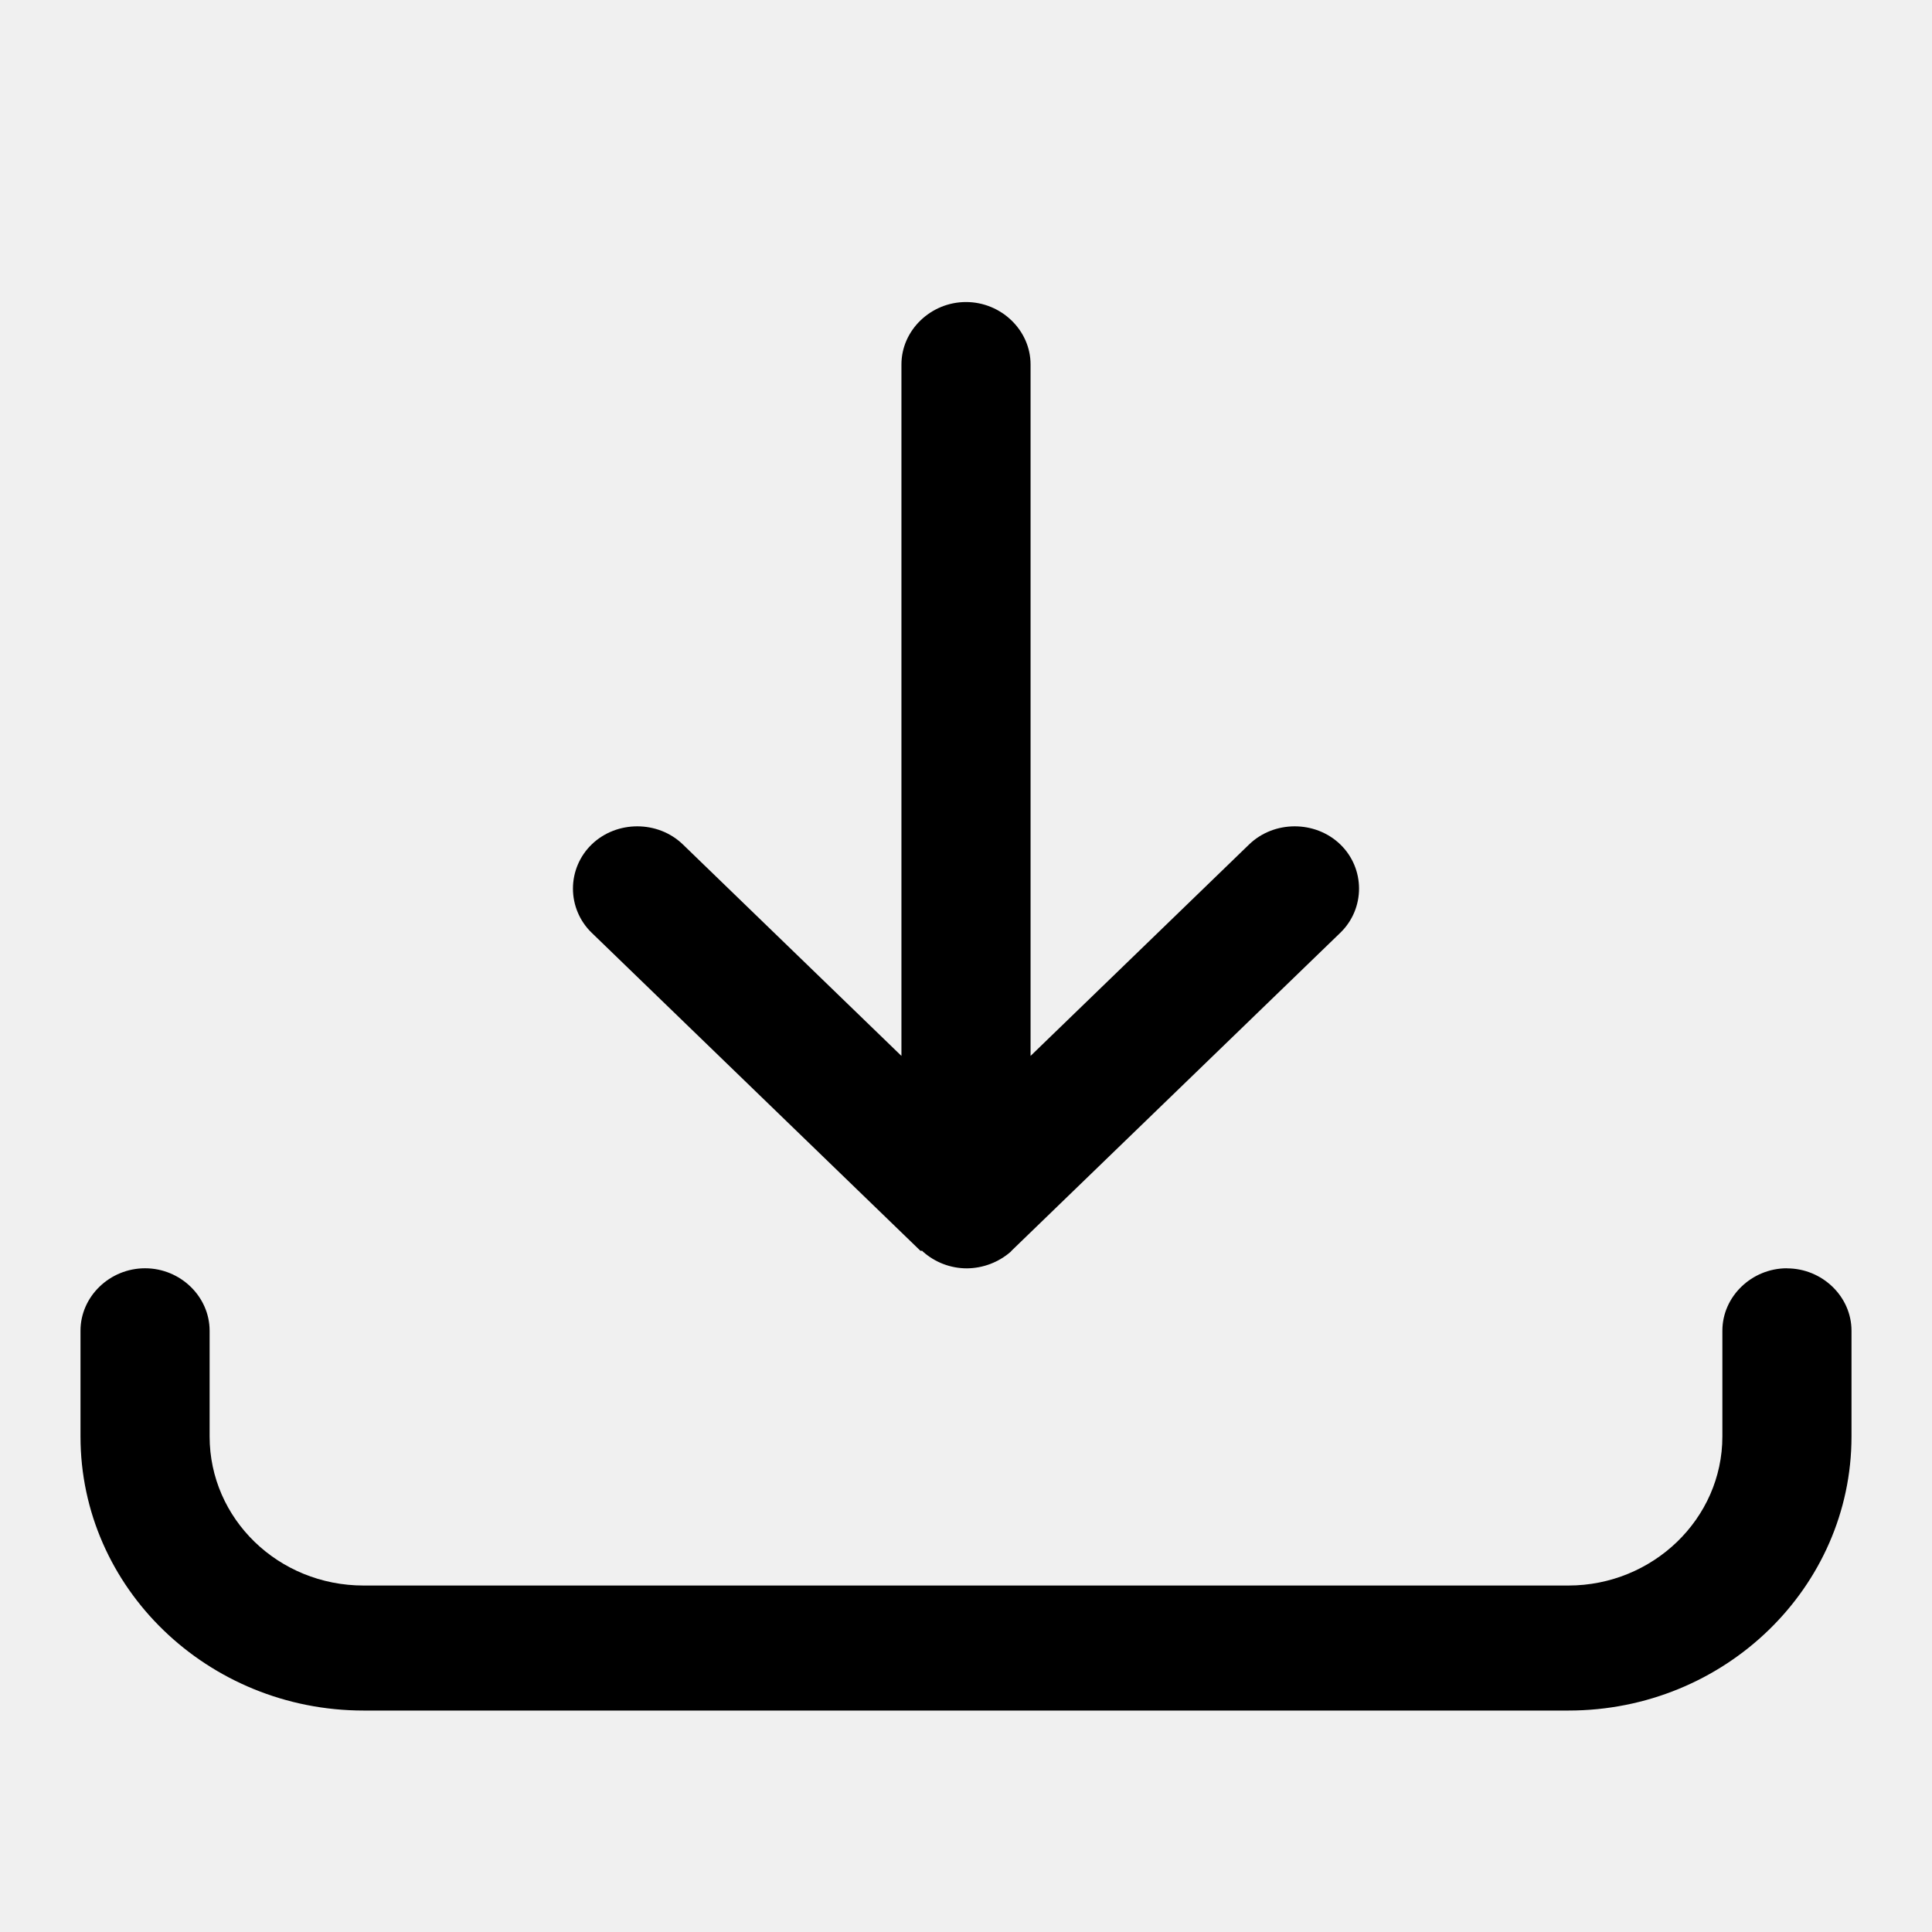
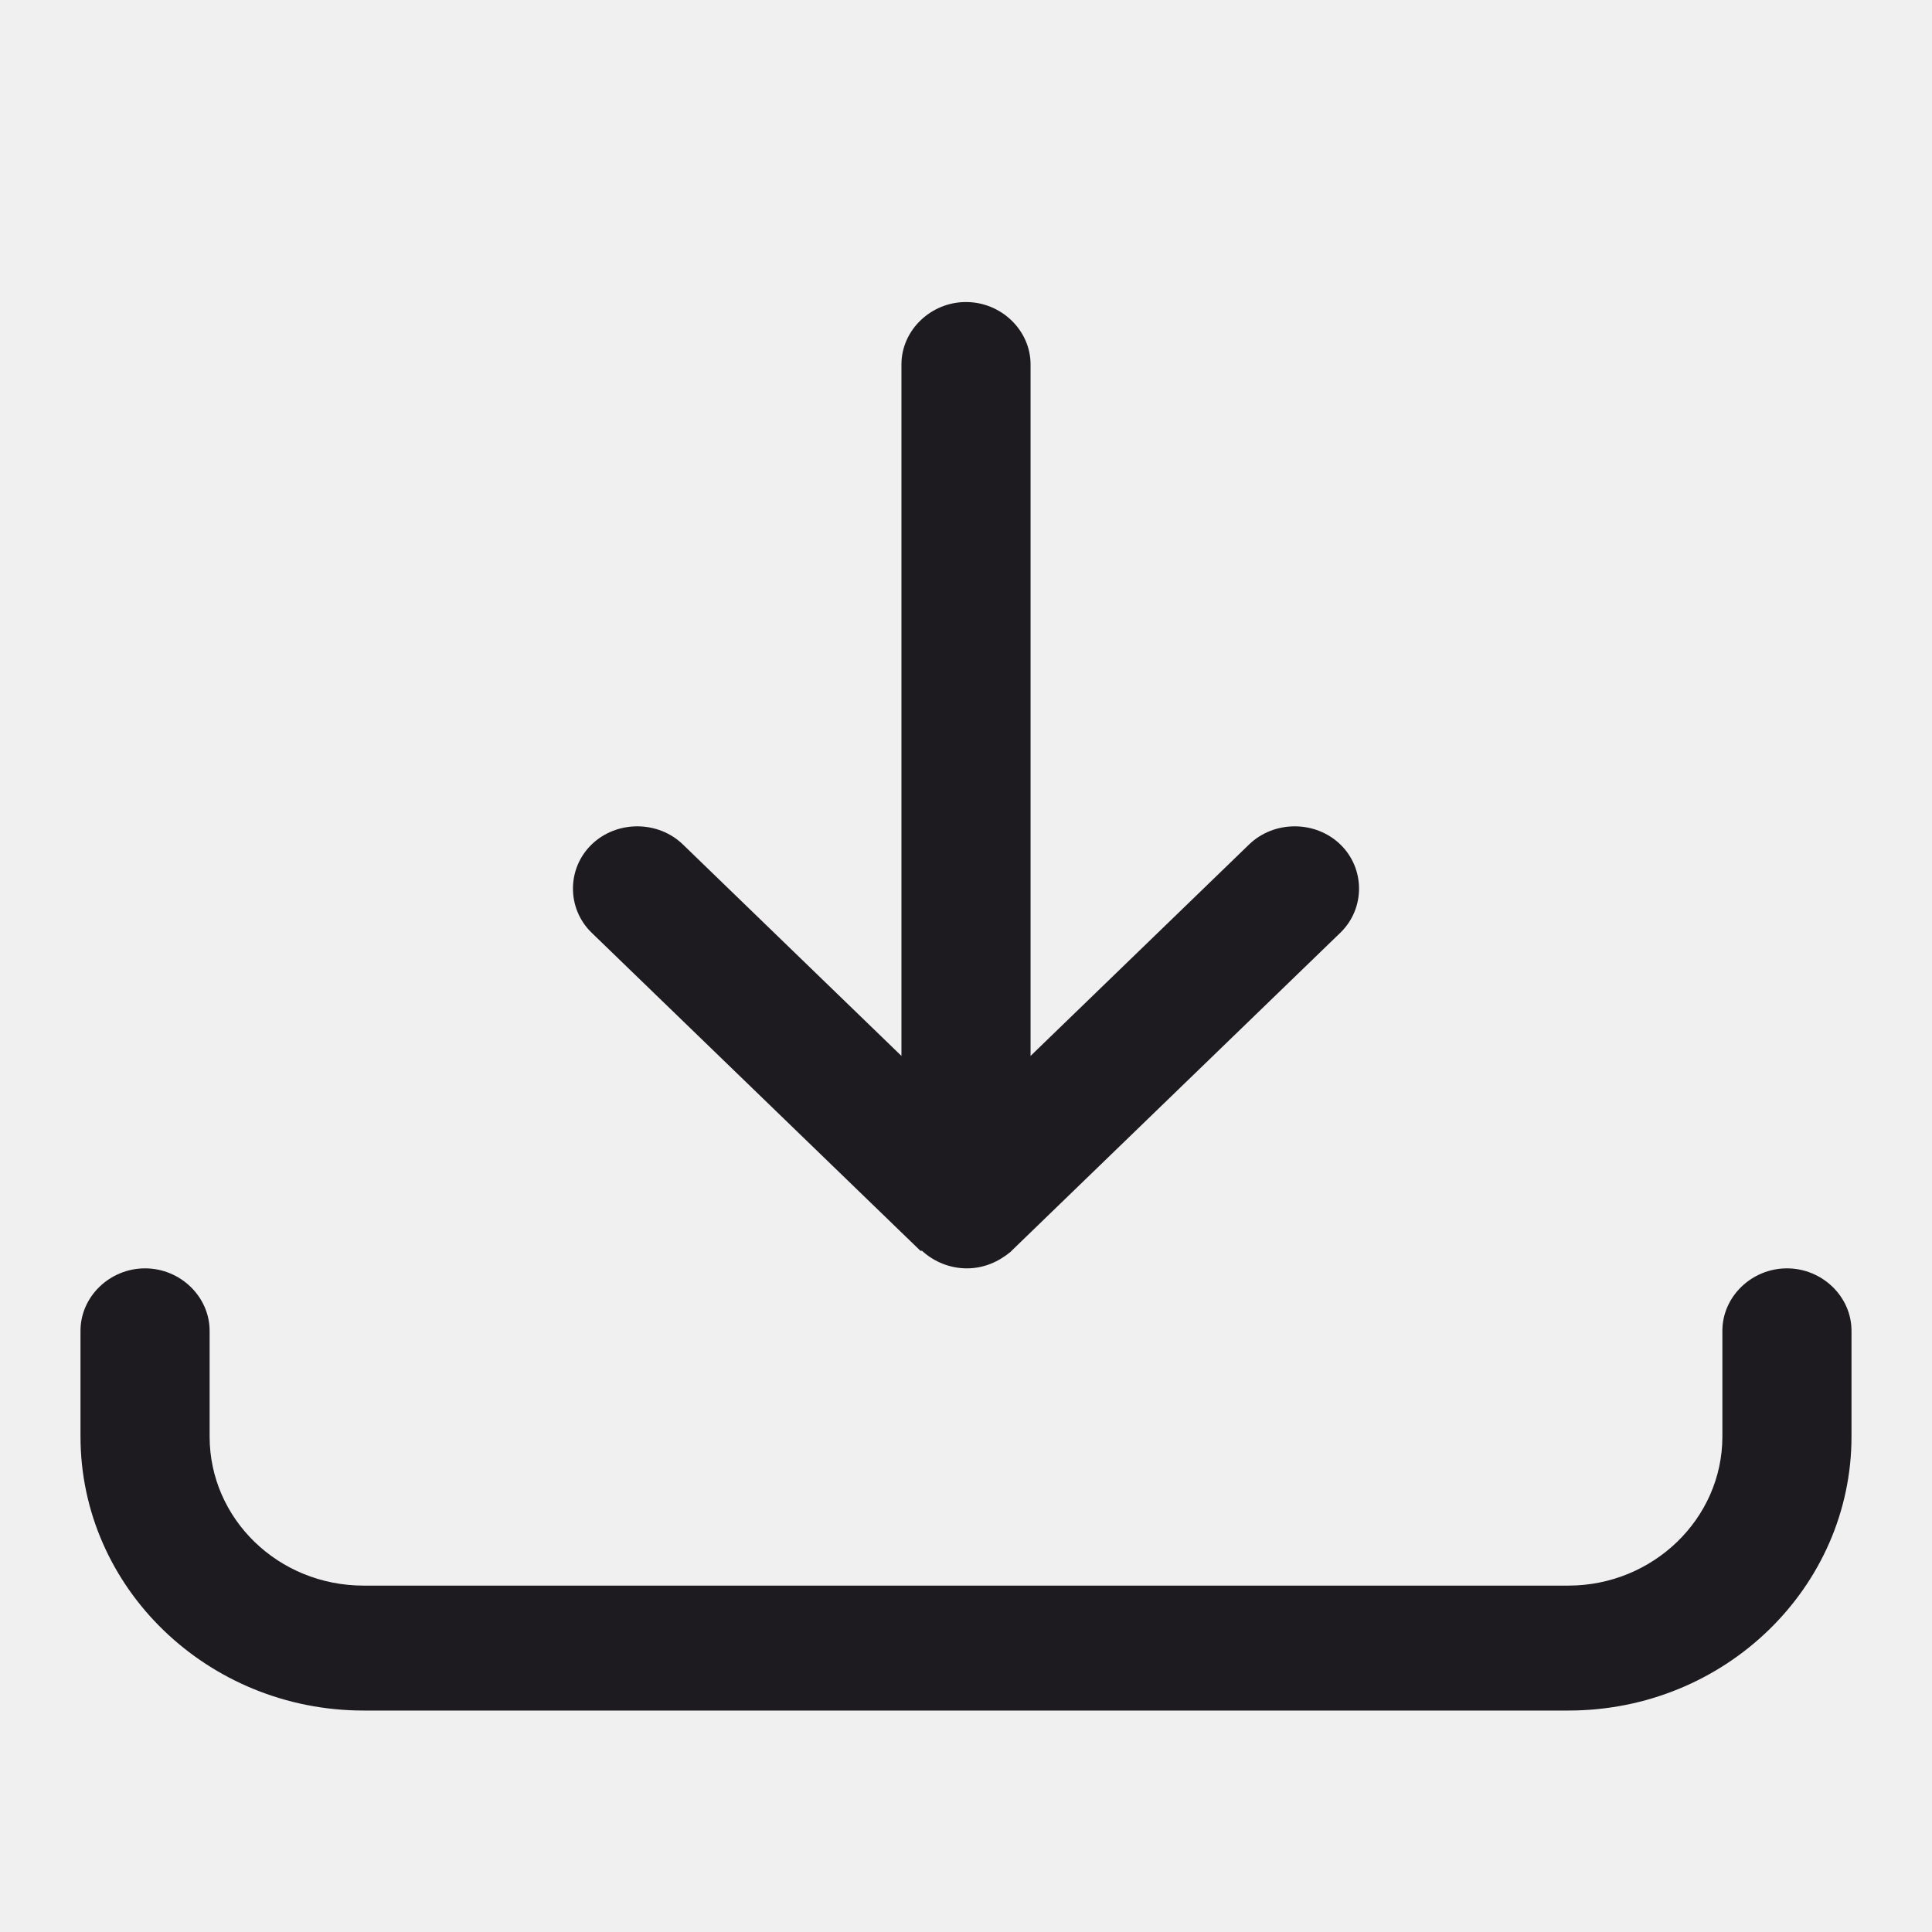
- <svg xmlns="http://www.w3.org/2000/svg" width="24" height="24" fill="none" viewBox="0 0 24 24">
-   <g fill="currentColor" clip-path="url(#a)">
-     <path d="M22.198 15.756c.439 0 .802.35.802.775v1.314c0 1.872-1.571 3.404-3.517 3.404H4.517C2.582 21.249 1 19.727 1 17.845V16.53c0-.424.363-.775.802-.775.438 0 .801.35.802.775v1.314c0 1.024.854 1.852 1.913 1.852h14.966c1.048 0 1.913-.828 1.913-1.852V16.53c0-.424.364-.775.802-.775" />
-     <path d="M12 3.752c.438 0 .802.351.802.775v8.59l2.715-2.627c.31-.3.823-.3 1.133 0s.31.797 0 1.097l-4.084 3.95-.01.012a.84.84 0 0 1-.545.207.82.82 0 0 1-.545-.207l-.01-.011h-.022L7.35 11.587a.763.763 0 0 1 0-1.097c.31-.3.823-.3 1.133 0l2.715 2.627v-8.59c0-.424.364-.775.802-.775" />
+ <svg xmlns="http://www.w3.org/2000/svg" width="24" height="24" viewBox="0 0 24 24" fill="none">
+   <g clip-path="url(#clip0_1_3282)">
+     <path d="M22.198 15.756C22.637 15.756 23 16.107 23 16.531V17.845C23 19.717 21.429 21.249 19.483 21.249H4.517C2.582 21.249 1 19.727 1 17.845V16.531C1 16.107 1.363 15.756 1.802 15.756C2.24 15.756 2.603 16.107 2.604 16.531V17.845C2.604 18.869 3.458 19.697 4.517 19.697H19.483C20.531 19.697 21.396 18.869 21.396 17.845V16.531C21.396 16.107 21.76 15.756 22.198 15.756Z" fill="#1D1B20" />
+     <path d="M12 3.752C12.438 3.752 12.802 4.103 12.802 4.527V13.117L15.517 10.49C15.827 10.19 16.34 10.19 16.65 10.49C16.96 10.79 16.96 11.287 16.65 11.587L12.566 15.538C12.556 15.548 12.556 15.549 12.556 15.549C12.406 15.673 12.224 15.756 12.011 15.756C11.797 15.756 11.605 15.672 11.466 15.549C11.457 15.541 11.455 15.538 11.455 15.538H11.434L7.35 11.587C7.04 11.287 7.04 10.79 7.35 10.49C7.66 10.19 8.173 10.19 8.483 10.49L11.198 13.117V4.527C11.198 4.103 11.562 3.752 12 3.752Z" fill="#1D1B20" />
  </g>
  <defs>
-     <clipPath id="a">
-       <path fill="currentColor" d="M0 0h24v24H0z" />
+     <clipPath id="clip0_1_3282">
+       <rect width="24" height="24" fill="white" />
    </clipPath>
  </defs>
</svg>
